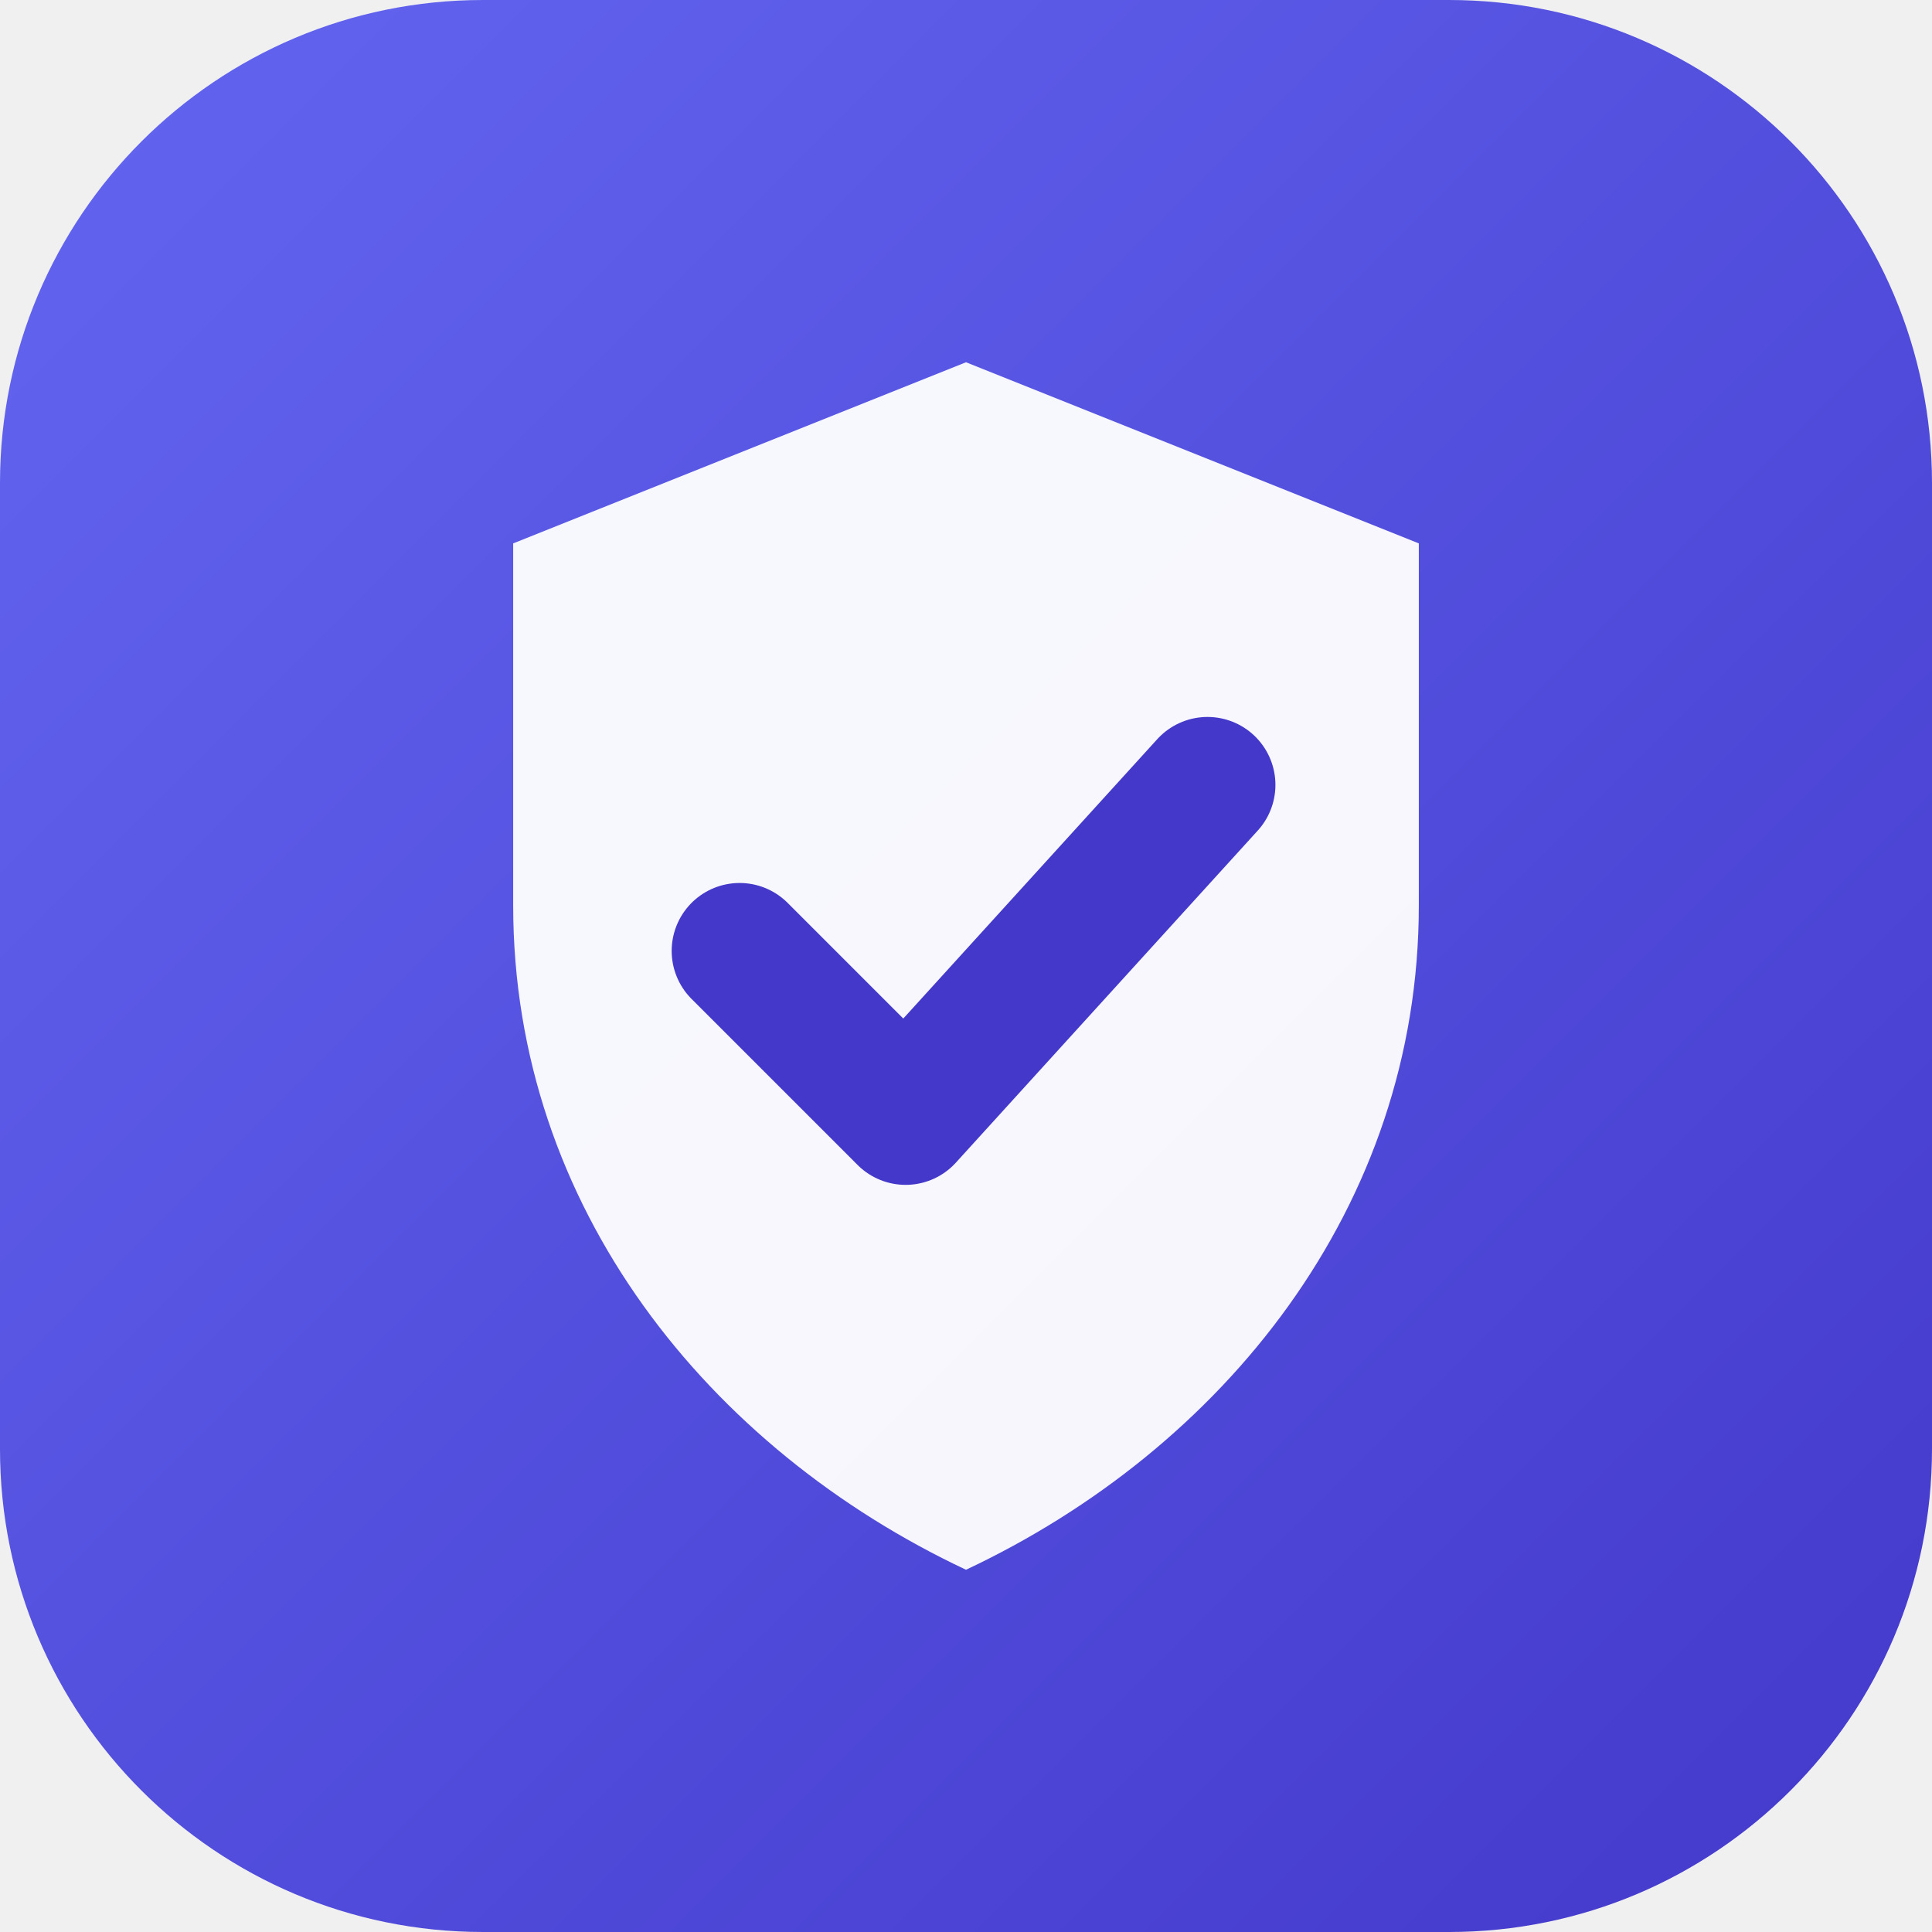
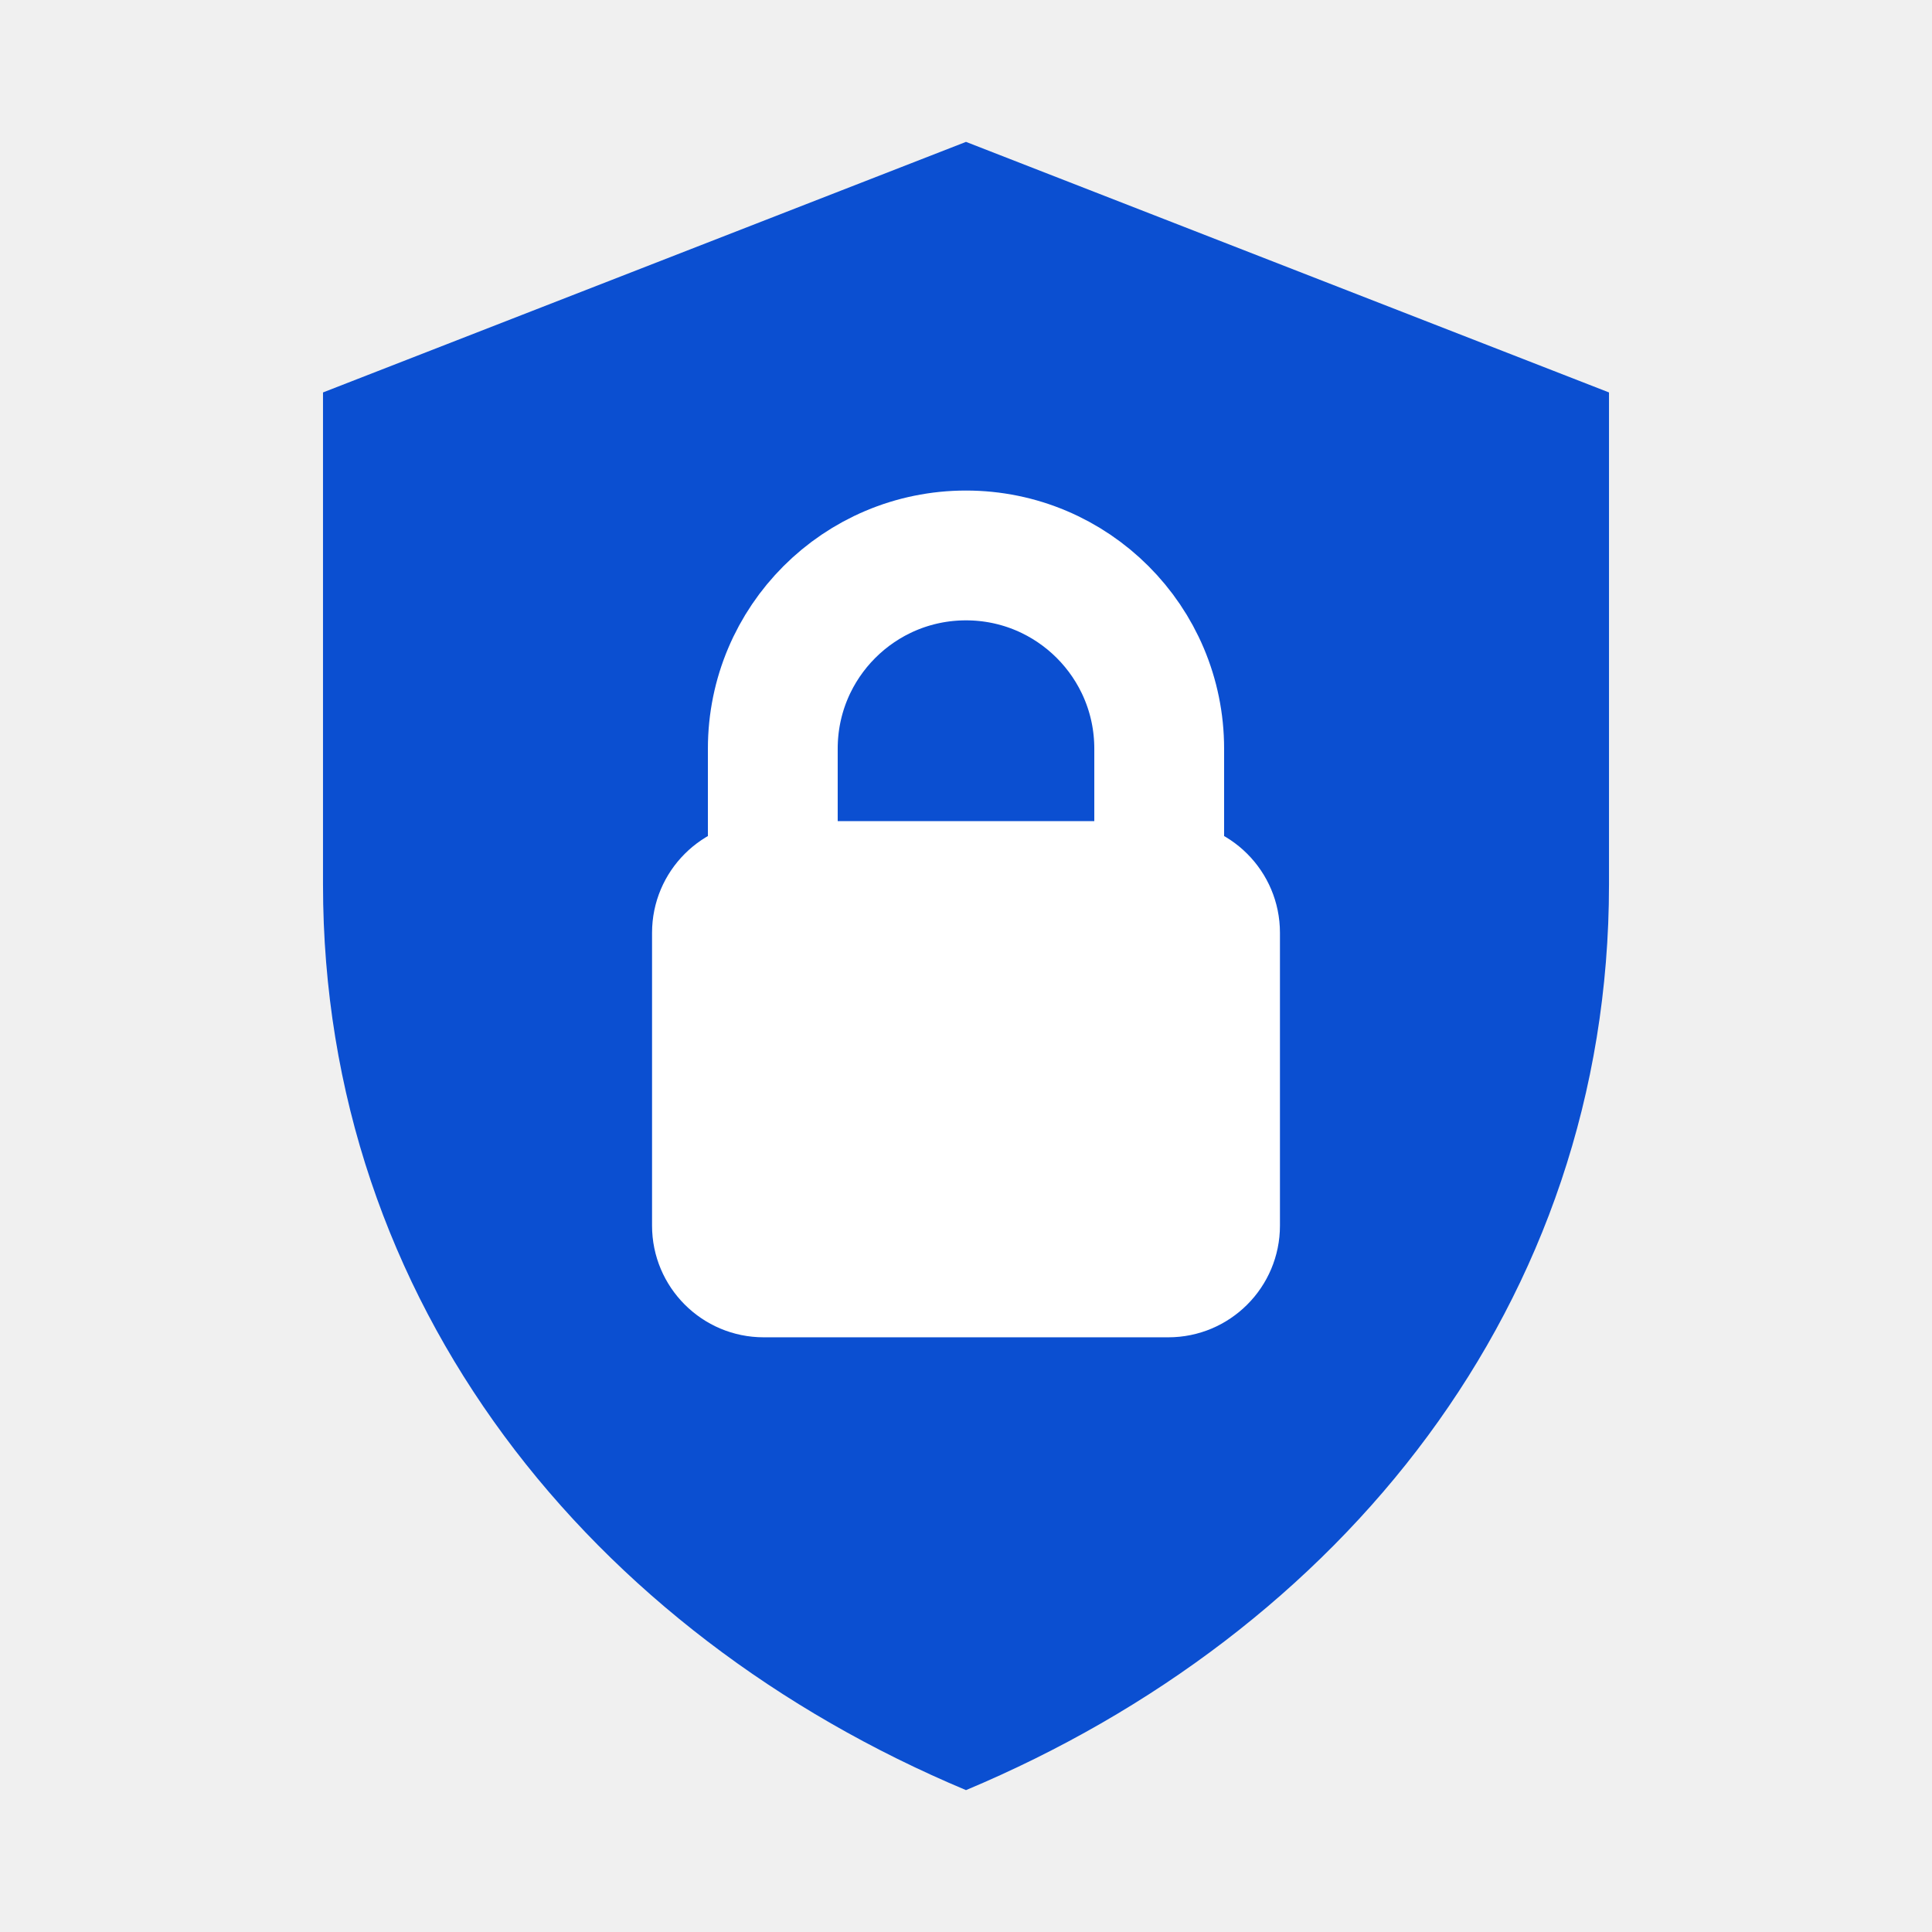
<svg xmlns="http://www.w3.org/2000/svg" viewBox="0 0 64 64">
-   <defs>
-     <linearGradient id="g" x1="0" y1="0" x2="1" y2="1">
-       <stop offset="0" stop-color="#6366f1" />
-       <stop offset="1" stop-color="#4338ca" />
-     </linearGradient>
-   </defs>
-   <rect width="64" height="64" rx="16" fill="url(#g)" />
-   <path d="M32 12 47 18v12c0 10-6.5 18-15 22-8.5-4-15-12-15-22V18z" fill="#fff" fill-opacity=".95" />
-   <path d="M24.5 31.5 30 37l10-11" fill="none" stroke="#4338ca" stroke-width="4.5" stroke-linecap="round" stroke-linejoin="round" />
+   <style>.s{fill:#0b4fd1}@media (prefers-color-scheme:dark){.s{fill:#4c9bff}}</style>
+   <path class="s" d="M32 4.7 53.3 13v16.3C53.3 43.2 44.4 54.1 32 59.3 19.6 54.1 10.7 43.2 10.7 29.3V13z" />
+   <path d="M25.6 27.7v-2.9a6.4 6.4 0 0 1 12.8 0v2.9" fill="none" stroke="#fff" stroke-width="4.3" stroke-linecap="round" />
+   <rect x="21.6" y="27.2" width="20.8" height="17.1" rx="3.7" fill="#fff" />
</svg>
